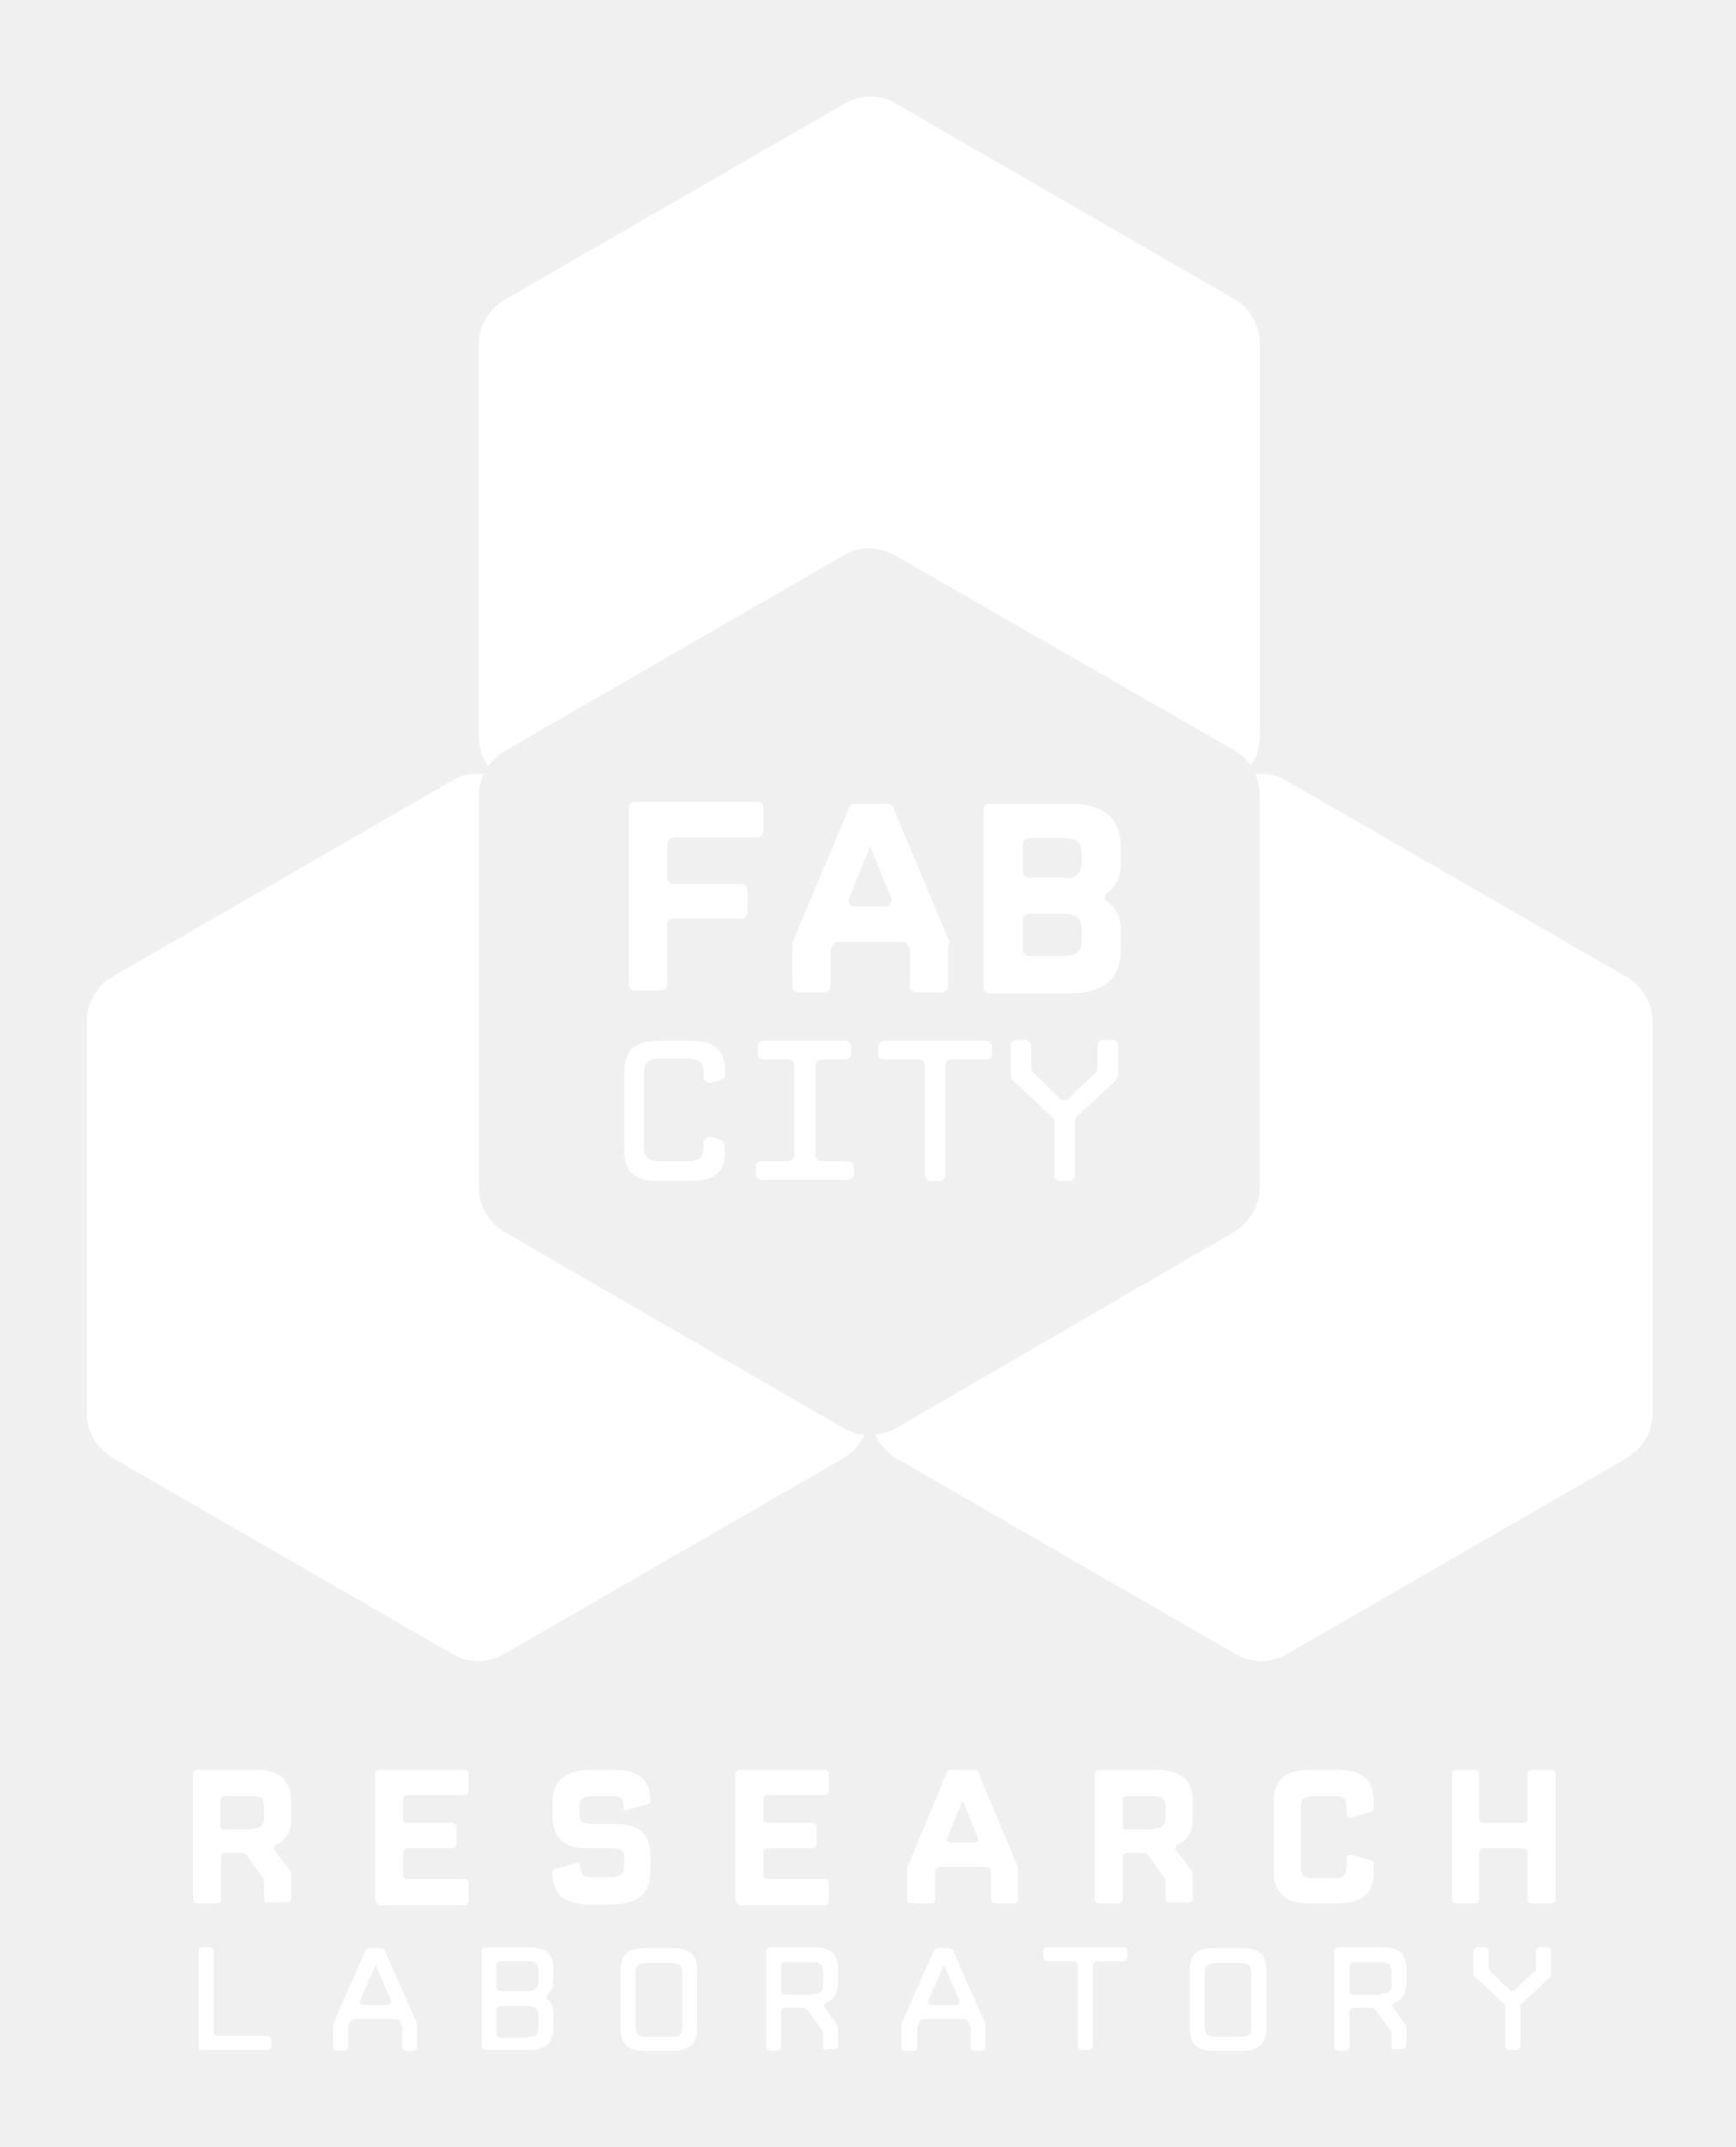
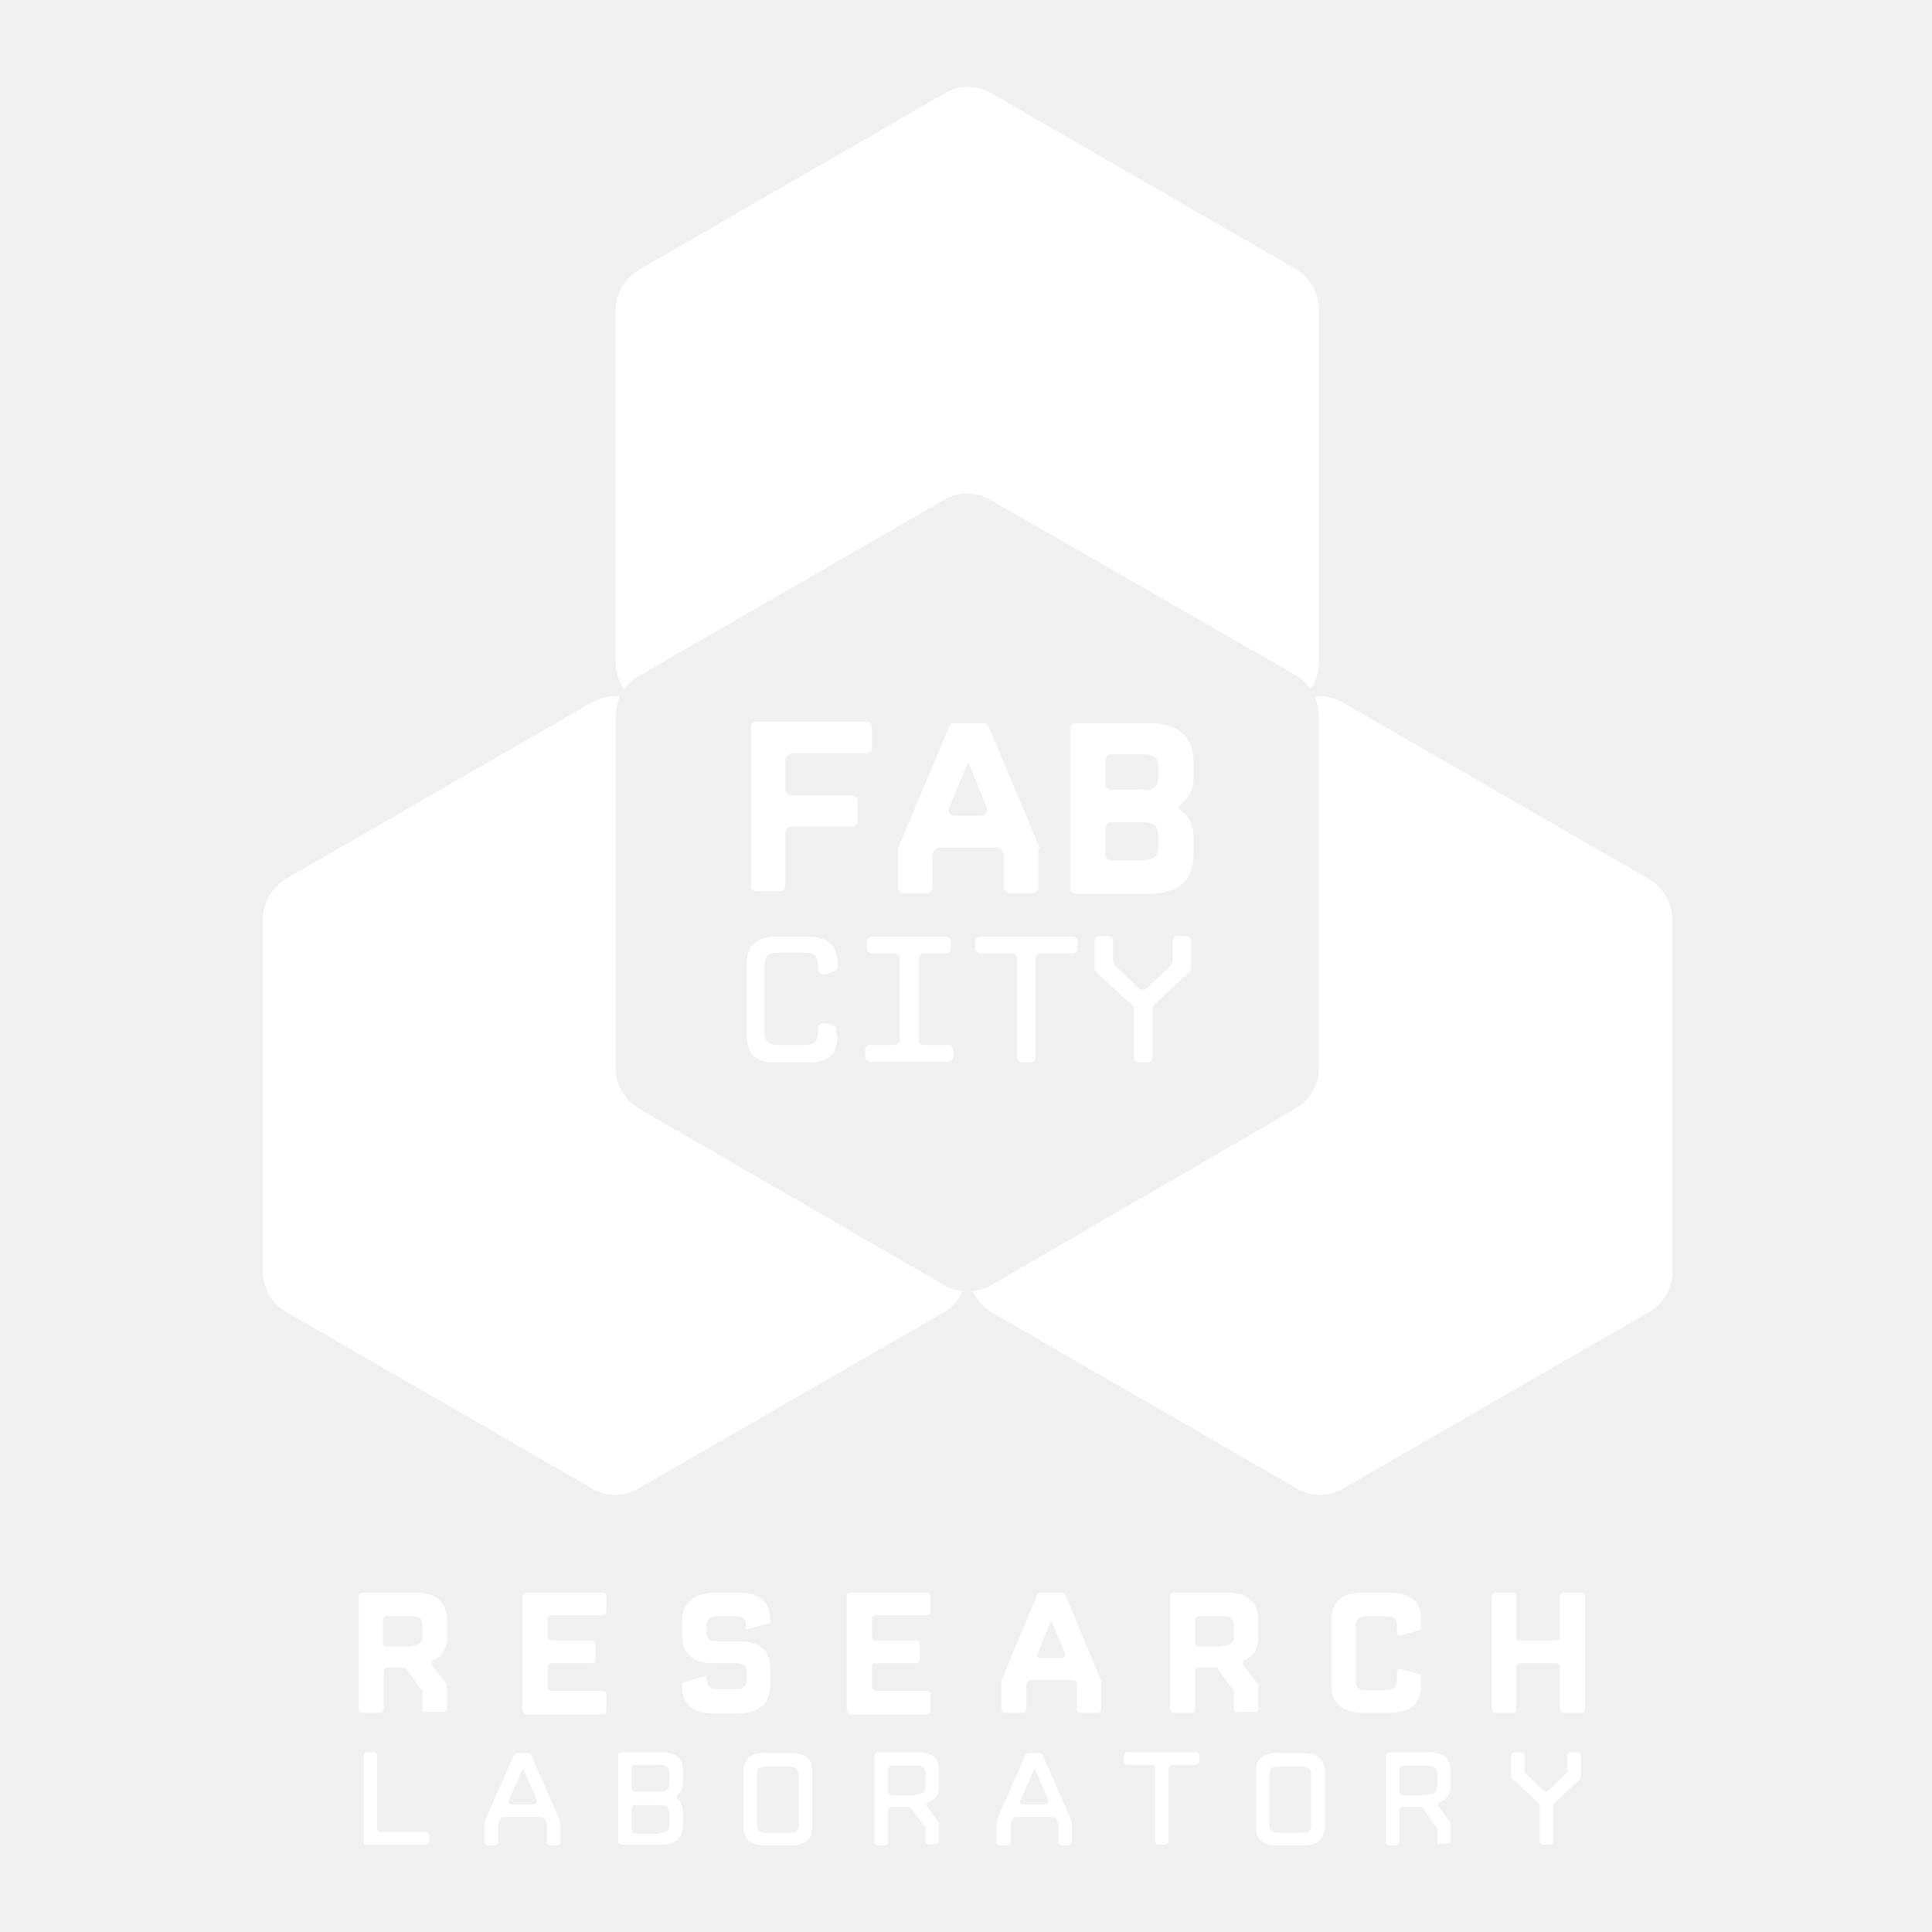
- <svg xmlns="http://www.w3.org/2000/svg" version="1.1" id="Layer_4" x="0px" y="0px" viewBox="0 0 186 230" enable-background="new 0 0 186 230" xml:space="preserve">
+ <svg xmlns="http://www.w3.org/2000/svg" version="1.1" id="Layer_2" x="0px" y="0px" width="220px" height="220px" viewBox="0 0 220 220" enable-background="new 0 0 220 220" xml:space="preserve">
+   <g>
+     <path fill="#FFFFFF" d="M41.417,209.765v-9.852c0-0.191,0.191-0.383,0.383-0.383h0.765c0.191,0,0.383,0.191,0.383,0.383v8.322   c0,0.191,0.191,0.383,0.383,0.383h5.165c0.191,0,0.383,0.191,0.383,0.383v0.67c0,0.191-0.191,0.383-0.383,0.383h-6.791   C41.513,210.148,41.417,209.957,41.417,209.765z" />
+     <path fill="#FFFFFF" d="M63.8,207.565v2.2c0,0.191-0.191,0.383-0.383,0.383h-0.765c-0.191,0-0.383-0.191-0.383-0.383v-1.913   c0-0.096,0-0.096,0-0.191l-0.287-0.574c-0.096-0.096-0.191-0.191-0.383-0.191h-4.209c-0.191,0-0.287,0.096-0.383,0.191   l-0.287,0.574c0,0.096,0,0.096,0,0.191v1.913c0,0.191-0.191,0.383-0.383,0.383h-0.765c-0.191,0-0.383-0.191-0.383-0.383v-2.2   c0-0.096,0-0.096,0-0.191l3.348-7.557c0.096-0.096,0.191-0.191,0.383-0.191h1.148c0.191,0,0.287,0.096,0.383,0.191l3.348,7.557   C63.704,207.47,63.8,207.47,63.8,207.565z M58.252,205.461h2.487c0.287,0,0.478-0.287,0.383-0.478l-1.53-3.539h-0.096l-1.53,3.539   C57.774,205.174,57.965,205.461,58.252,205.461z" />
+     <path fill="#FFFFFF" d="M70.4,199.913c0-0.191,0.191-0.383,0.383-0.383h4.496c1.722,0,2.487,0.67,2.487,2.2v1.148   c0,0.67-0.191,1.148-0.574,1.435c-0.191,0.191-0.191,0.478,0,0.574c0.383,0.287,0.574,0.861,0.574,1.53v1.339   c0,1.626-0.861,2.296-2.487,2.296h-4.496c-0.191,0-0.383-0.191-0.383-0.383V199.913z M75.087,204.026   c0.957,0,1.148-0.383,1.148-1.148v-0.861c0-0.765-0.287-1.052-1.148-1.052h-2.774c-0.191,0-0.383,0.191-0.383,0.383v2.296   c0,0.191,0.191,0.383,0.383,0.383L75.087,204.026L75.087,204.026z M75.087,208.713c0.957,0,1.148-0.287,1.148-1.052v-1.052   c0-0.765-0.287-1.052-1.148-1.052h-2.774c-0.191,0-0.383,0.191-0.383,0.383v2.487c0,0.191,0.191,0.383,0.383,0.383h2.774V208.713z" />
+     <path fill="#FFFFFF" d="M87.139,210.148c-1.722,0-2.487-0.67-2.487-2.296v-6.026c0-1.626,0.861-2.2,2.487-2.2h2.87   c1.722,0,2.487,0.67,2.487,2.2v6.026c0,1.626-0.861,2.296-2.487,2.296H87.139z M89.817,208.713c0.957,0,1.148-0.287,1.148-1.052   v-5.452c0-0.765-0.287-1.052-1.148-1.052H87.33c-0.957,0-1.148,0.287-1.148,1.052v5.452c0,0.765,0.287,1.052,1.148,1.052H89.817z" />
+     <path fill="#FFFFFF" d="M105.409,209.765v-1.53c0-0.096,0-0.191-0.096-0.191l-1.53-2.104c-0.096-0.096-0.191-0.191-0.287-0.191   h-2.009c-0.191,0-0.383,0.191-0.383,0.383v3.635c0,0.191-0.191,0.383-0.383,0.383h-0.765c-0.191,0-0.383-0.191-0.383-0.383v-9.852   c0-0.191,0.191-0.383,0.383-0.383h4.496c1.722,0,2.487,0.67,2.487,2.2v1.53c0,0.957-0.383,1.626-1.148,1.913   c-0.191,0.096-0.383,0.383-0.191,0.574l1.243,1.722c0,0.096,0.096,0.096,0.096,0.191v1.913c0,0.191-0.191,0.383-0.383,0.383h-0.765   C105.6,210.148,105.409,209.957,105.409,209.765z M104.261,204.313c0.957,0,1.148-0.287,1.148-1.052v-1.148   c0-0.765-0.287-1.052-1.148-1.052h-2.774c-0.191,0-0.383,0.191-0.383,0.383v2.583c0,0.191,0.191,0.383,0.383,0.383h2.774V204.313z" />
+     <path fill="#FFFFFF" d="M122.052,207.565v2.2c0,0.191-0.191,0.383-0.383,0.383h-0.765c-0.191,0-0.383-0.191-0.383-0.383v-1.913   c0-0.096,0-0.096,0-0.191l-0.287-0.574c-0.096-0.096-0.191-0.191-0.383-0.191h-4.113c-0.191,0-0.287,0.096-0.383,0.191   l-0.287,0.574c0,0.096,0,0.096,0,0.191v1.913c0,0.191-0.191,0.383-0.383,0.383h-0.861c-0.191,0-0.383-0.191-0.383-0.383v-2.2   c0-0.096,0-0.096,0-0.191l3.348-7.557c0.096-0.096,0.191-0.191,0.383-0.191h1.148c0.191,0,0.287,0.096,0.383,0.191l3.348,7.557   C122.052,207.47,122.052,207.47,122.052,207.565z M116.504,205.461h2.487c0.287,0,0.478-0.287,0.383-0.478l-1.53-3.539h-0.096   l-1.53,3.539C116.026,205.174,116.217,205.461,116.504,205.461z" />
+     <path fill="#FFFFFF" d="M133.052,201.348v8.322c0,0.191-0.191,0.383-0.383,0.383h-0.765c-0.191,0-0.383-0.191-0.383-0.383v-8.322   c0-0.191-0.191-0.383-0.383-0.383h-2.774c-0.191,0-0.383-0.191-0.383-0.383v-0.67c0-0.191,0.191-0.383,0.383-0.383h7.843   c0.191,0,0.383,0.191,0.383,0.383v0.67c0,0.191-0.191,0.383-0.383,0.383h-2.774C133.243,201.061,133.052,201.157,133.052,201.348z" />
+     <path fill="#FFFFFF" d="M145.487,210.148c-1.722,0-2.487-0.67-2.487-2.296v-6.026c0-1.626,0.861-2.2,2.487-2.2h2.87   c1.722,0,2.487,0.67,2.487,2.2v6.026c0,1.626-0.861,2.296-2.487,2.296H145.487z M148.165,208.713c0.957,0,1.148-0.287,1.148-1.052   v-5.452c0-0.765-0.287-1.052-1.148-1.052h-2.487c-0.957,0-1.148,0.287-1.148,1.052v5.452c0,0.765,0.287,1.052,1.148,1.052H148.165z   " />
+     <path fill="#FFFFFF" d="M163.661,209.765v-1.53c0-0.096,0-0.191-0.096-0.191l-1.53-2.104c-0.096-0.096-0.191-0.191-0.287-0.191   h-2.009c-0.191,0-0.383,0.191-0.383,0.383v3.635c0,0.191-0.191,0.383-0.383,0.383h-0.765c-0.191,0-0.383-0.191-0.383-0.383v-9.852   c0-0.191,0.191-0.383,0.383-0.383h4.496c1.722,0,2.487,0.67,2.487,2.2v1.53c0,0.957-0.383,1.626-1.148,1.913   c-0.191,0.096-0.383,0.383-0.191,0.574l1.243,1.722c0,0.096,0.096,0.096,0.096,0.191v1.913c0,0.191-0.191,0.383-0.383,0.383h-0.765   C163.852,210.148,163.661,209.957,163.661,209.765z M162.513,204.313c0.957,0,1.148-0.287,1.148-1.052v-1.148   c0-0.765-0.287-1.052-1.148-1.052h-2.774c-0.191,0-0.383,0.191-0.383,0.383v2.583c0,0.191,0.191,0.383,0.383,0.383h2.774V204.313z" />
+     <path fill="#FFFFFF" d="M176.861,205.652v4.017c0,0.191-0.191,0.383-0.383,0.383h-0.765c-0.191,0-0.383-0.191-0.383-0.383v-4.017   c0-0.096,0-0.191-0.096-0.287l-3.061-2.87c-0.096-0.096-0.096-0.191-0.096-0.287v-2.296c0-0.191,0.191-0.383,0.383-0.383h0.765   c0.191,0,0.383,0.191,0.383,0.383v1.722c0,0.096,0,0.191,0.096,0.287l2.104,2.009c0.191,0.096,0.383,0.096,0.478,0l2.104-2.009   c0.096-0.096,0.096-0.191,0.096-0.287v-1.722c0-0.191,0.191-0.383,0.383-0.383h0.765c0.191,0,0.383,0.191,0.383,0.383v2.391   c0,0.096,0,0.191-0.096,0.287l-3.061,2.87C176.861,205.461,176.861,205.557,176.861,205.652z" />
+   </g>
+   <g>
+     <path fill="#FFFFFF" d="M48.113,194.652v-2.009c0-0.096,0-0.191-0.096-0.191l-1.722-2.391c-0.096-0.096-0.191-0.191-0.287-0.191   h-1.913c-0.191,0-0.383,0.191-0.383,0.383v4.4c0,0.191-0.191,0.383-0.383,0.383h-2.104c-0.191,0-0.383-0.191-0.383-0.383v-12.913   c0-0.191,0.191-0.383,0.383-0.383h6.026c2.296,0,3.635,0.957,3.635,3.157v2.009c0,1.148-0.574,2.104-1.53,2.487   c-0.191,0.096-0.287,0.383-0.191,0.574l1.626,2.104c0.096,0.096,0.096,0.191,0.096,0.191v2.678c0,0.191-0.191,0.383-0.383,0.383   h-2.009C48.209,195.035,48.113,194.843,48.113,194.652z M46.87,187.383c0.861,0,1.243-0.383,1.243-1.052v-1.243   c0-0.765-0.287-1.052-1.243-1.052H44c-0.191,0-0.383,0.191-0.383,0.383v2.678c0,0.191,0.191,0.383,0.383,0.383h2.87V187.383z" />
+     <path fill="#FFFFFF" d="M59.496,194.652v-12.913c0-0.191,0.191-0.383,0.383-0.383h8.8c0.191,0,0.383,0.191,0.383,0.383v1.817   c0,0.191-0.191,0.383-0.383,0.383h-5.93c-0.191,0-0.383,0.191-0.383,0.383v2.104c0,0.191,0.191,0.383,0.383,0.383h4.687   c0.191,0,0.383,0.191,0.383,0.383v1.817c0,0.191-0.191,0.383-0.383,0.383h-4.687c-0.191,0-0.383,0.191-0.383,0.383v2.391   c0,0.191,0.191,0.383,0.383,0.383h5.93c0.191,0,0.383,0.191,0.383,0.383v1.913c0,0.191-0.191,0.383-0.383,0.383h-8.8   C59.591,195.035,59.496,194.843,59.496,194.652z" />
+     <path fill="#FFFFFF" d="M80.539,191.304c0,0.765,0.287,1.052,1.243,1.052h2.009c0.861,0,1.243-0.383,1.243-1.052v-0.861   c0-0.765-0.287-1.052-1.243-1.052h-2.583c-2.296,0-3.539-1.052-3.539-3.252v-1.53c0-2.2,1.53-3.252,3.826-3.252h2.583   c2.296,0,3.635,0.957,3.635,3.157v0.287l-2.774,0.765v-0.478c0-0.765-0.287-1.052-1.243-1.052h-2.009   c-0.861,0-1.243,0.383-1.243,1.052v0.765c0,0.765,0.287,1.052,1.243,1.052h2.487c2.296,0,3.539,0.957,3.539,3.252v1.722   c0,2.2-1.435,3.252-3.826,3.252h-2.583c-2.296,0-3.635-0.957-3.635-3.157v-0.383l2.774-0.765v0.478H80.539z" />
+     <path fill="#FFFFFF" d="M96.417,194.652v-12.913c0-0.191,0.191-0.383,0.383-0.383h8.8c0.191,0,0.383,0.191,0.383,0.383v1.817   c0,0.191-0.191,0.383-0.383,0.383h-5.93c-0.191,0-0.383,0.191-0.383,0.383v2.104c0,0.191,0.191,0.383,0.383,0.383h4.687   c0.191,0,0.383,0.191,0.383,0.383v1.817c0,0.191-0.191,0.383-0.383,0.383H99.67c-0.191,0-0.383,0.191-0.383,0.383v2.391   c0,0.191,0.191,0.383,0.383,0.383h5.93c0.191,0,0.383,0.191,0.383,0.383v1.913c0,0.191-0.191,0.383-0.383,0.383h-8.8   C96.609,195.035,96.417,194.843,96.417,194.652z" />
+     <path fill="#FFFFFF" d="M125.4,191.591v3.061c0,0.191-0.191,0.383-0.383,0.383h-2.009c-0.191,0-0.383-0.191-0.383-0.383v-2.678   c0-0.096,0-0.096,0-0.191l-0.096-0.287c-0.096-0.096-0.191-0.191-0.383-0.191h-4.783c-0.191,0-0.287,0.096-0.383,0.191   l-0.096,0.287c0,0,0,0.096,0,0.191v2.678c0,0.191-0.191,0.383-0.383,0.383H114.4c-0.191,0-0.383-0.191-0.383-0.383v-3.061   c0-0.096,0-0.096,0-0.191l4.113-9.852c0.096-0.096,0.191-0.191,0.383-0.191h2.391c0.191,0,0.287,0.096,0.383,0.191l4.113,9.852   C125.4,191.496,125.4,191.496,125.4,191.591z M118.513,188.817h2.391c0.287,0,0.478-0.287,0.383-0.478l-1.53-3.73h-0.096   l-1.53,3.73C118.035,188.53,118.226,188.817,118.513,188.817z" />
+     <path fill="#FFFFFF" d="M140.513,194.652v-2.009c0-0.096,0-0.191-0.096-0.191l-1.722-2.391c-0.096-0.096-0.191-0.191-0.287-0.191   h-1.913c-0.191,0-0.383,0.191-0.383,0.383v4.4c0,0.191-0.191,0.383-0.383,0.383h-2.104c-0.191,0-0.383-0.191-0.383-0.383v-12.913   c0-0.191,0.191-0.383,0.383-0.383h6.026c2.296,0,3.635,0.957,3.635,3.157v2.009c0,1.148-0.574,2.104-1.53,2.487   c-0.191,0.096-0.287,0.383-0.191,0.574l1.626,2.104c0.096,0.096,0.096,0.191,0.096,0.191v2.678c0,0.191-0.191,0.383-0.383,0.383   h-2.009C140.704,195.035,140.513,194.843,140.513,194.652z M139.27,187.383c0.861,0,1.243-0.383,1.243-1.052v-1.243   c0-0.765-0.287-1.052-1.243-1.052h-2.774c-0.191,0-0.383,0.191-0.383,0.383v2.678c0,0.191,0.191,0.383,0.383,0.383h2.774V187.383z" />
+     <path fill="#FFFFFF" d="M161.843,191.878c0,2.2-1.339,3.157-3.635,3.157h-2.965c-2.296,0-3.635-0.957-3.635-3.157v-7.365   c0-2.2,1.339-3.157,3.635-3.157h2.965c2.296,0,3.635,0.957,3.635,3.157v0.765c0,0.191-0.096,0.287-0.287,0.383l-2.009,0.574   c-0.191,0.096-0.478-0.096-0.478-0.383v-0.765c0-0.765-0.287-1.052-1.243-1.052h-2.2c-0.861,0-1.243,0.383-1.243,1.052v6.313   c0,0.765,0.287,1.052,1.243,1.052h2.2c0.861,0,1.243-0.383,1.243-1.052v-0.957c0-0.287,0.191-0.383,0.478-0.383l2.009,0.574   c0.191,0,0.287,0.191,0.287,0.383V191.878z" />
+     <path fill="#FFFFFF" d="M177.626,194.652v-4.878c0-0.191-0.191-0.383-0.383-0.383h-4.209c-0.191,0-0.383,0.191-0.383,0.383v4.878   c0,0.191-0.191,0.383-0.383,0.383h-2.009c-0.191,0-0.383-0.191-0.383-0.383v-12.913c0-0.191,0.191-0.383,0.383-0.383h2.009   c0.191,0,0.383,0.191,0.383,0.383v4.687c0,0.191,0.191,0.383,0.383,0.383h4.209c0.191,0,0.383-0.191,0.383-0.383v-4.687   c0-0.191,0.191-0.383,0.383-0.383h2.104c0.191,0,0.383,0.191,0.383,0.383v12.913c0,0.191-0.191,0.383-0.383,0.383h-2.104   C177.817,195.035,177.626,194.843,177.626,194.652z" />
+   </g>
  <g>
    <g>
-       <path fill="#FFFFFF" d="M21.3,219.3V209c0-0.2,0.2-0.4,0.4-0.4h0.8c0.2,0,0.4,0.2,0.4,0.4v8.7c0,0.2,0.2,0.4,0.4,0.4h5.4    c0.2,0,0.4,0.2,0.4,0.4v0.7c0,0.2-0.2,0.4-0.4,0.4h-7.1C21.4,219.7,21.3,219.5,21.3,219.3z" />
-       <path fill="#FFFFFF" d="M44.7,217v2.3c0,0.2-0.2,0.4-0.4,0.4h-0.8c-0.2,0-0.4-0.2-0.4-0.4v-2c0-0.1,0-0.1,0-0.2l-0.3-0.6    c-0.1-0.1-0.2-0.2-0.4-0.2H38c-0.2,0-0.3,0.1-0.4,0.2l-0.3,0.6c0,0.1,0,0.1,0,0.2v2c0,0.2-0.2,0.4-0.4,0.4h-0.8    c-0.2,0-0.4-0.2-0.4-0.4V217c0-0.1,0-0.1,0-0.2l3.5-7.9c0.1-0.1,0.2-0.2,0.4-0.2h1.2c0.2,0,0.3,0.1,0.4,0.2l3.5,7.9    C44.6,216.9,44.7,216.9,44.7,217z M38.9,214.8h2.6c0.3,0,0.5-0.3,0.4-0.5l-1.6-3.7h-0.1l-1.6,3.7    C38.4,214.5,38.6,214.8,38.9,214.8z" />
-       <path fill="#FFFFFF" d="M51.6,209c0-0.2,0.2-0.4,0.4-0.4h4.7c1.8,0,2.6,0.7,2.6,2.3v1.2c0,0.7-0.2,1.2-0.6,1.5    c-0.2,0.2-0.2,0.5,0,0.6c0.4,0.3,0.6,0.9,0.6,1.6v1.4c0,1.7-0.9,2.4-2.6,2.4H52c-0.2,0-0.4-0.2-0.4-0.4V209z M56.5,213.3    c1,0,1.2-0.4,1.2-1.2v-0.9c0-0.8-0.3-1.1-1.2-1.1h-2.9c-0.2,0-0.4,0.2-0.4,0.4v2.4c0,0.2,0.2,0.4,0.4,0.4H56.5z M56.5,218.2    c1,0,1.2-0.3,1.2-1.1v-1.1c0-0.8-0.3-1.1-1.2-1.1h-2.9c-0.2,0-0.4,0.2-0.4,0.4v2.6c0,0.2,0.2,0.4,0.4,0.4H56.5z" />
-       <path fill="#FFFFFF" d="M69.1,219.7c-1.8,0-2.6-0.7-2.6-2.4V211c0-1.7,0.9-2.3,2.6-2.3h3c1.8,0,2.6,0.7,2.6,2.3v6.3    c0,1.7-0.9,2.4-2.6,2.4H69.1z M71.9,218.2c1,0,1.2-0.3,1.2-1.1v-5.7c0-0.8-0.3-1.1-1.2-1.1h-2.6c-1,0-1.2,0.3-1.2,1.1v5.7    c0,0.8,0.3,1.1,1.2,1.1H71.9z" />
-       <path fill="#FFFFFF" d="M88.2,219.3v-1.6c0-0.1,0-0.2-0.1-0.2l-1.6-2.2c-0.1-0.1-0.2-0.2-0.3-0.2h-2.1c-0.2,0-0.4,0.2-0.4,0.4v3.8    c0,0.2-0.2,0.4-0.4,0.4h-0.8c-0.2,0-0.4-0.2-0.4-0.4V209c0-0.2,0.2-0.4,0.4-0.4h4.7c1.8,0,2.6,0.7,2.6,2.3v1.6c0,1-0.4,1.7-1.2,2    c-0.2,0.1-0.4,0.4-0.2,0.6l1.3,1.8c0,0.1,0.1,0.1,0.1,0.2v2c0,0.2-0.2,0.4-0.4,0.4h-0.8C88.4,219.7,88.2,219.5,88.2,219.3z     M87,213.6c1,0,1.2-0.3,1.2-1.1v-1.2c0-0.8-0.3-1.1-1.2-1.1h-2.9c-0.2,0-0.4,0.2-0.4,0.4v2.7c0,0.2,0.2,0.4,0.4,0.4H87z" />
-       <path fill="#FFFFFF" d="M105.6,217v2.3c0,0.2-0.2,0.4-0.4,0.4h-0.8c-0.2,0-0.4-0.2-0.4-0.4v-2c0-0.1,0-0.1,0-0.2l-0.3-0.6    c-0.1-0.1-0.2-0.2-0.4-0.2h-4.3c-0.2,0-0.3,0.1-0.4,0.2l-0.3,0.6c0,0.1,0,0.1,0,0.2v2c0,0.2-0.2,0.4-0.4,0.4H97    c-0.2,0-0.4-0.2-0.4-0.4V217c0-0.1,0-0.1,0-0.2l3.5-7.9c0.1-0.1,0.2-0.2,0.4-0.2h1.2c0.2,0,0.3,0.1,0.4,0.2l3.5,7.9    C105.6,216.9,105.6,216.9,105.6,217z M99.8,214.8h2.6c0.3,0,0.5-0.3,0.4-0.5l-1.6-3.7h-0.1l-1.6,3.7    C99.3,214.5,99.5,214.8,99.8,214.8z" />
-       <path fill="#FFFFFF" d="M117.1,210.5v8.7c0,0.2-0.2,0.4-0.4,0.4h-0.8c-0.2,0-0.4-0.2-0.4-0.4v-8.7c0-0.2-0.2-0.4-0.4-0.4h-2.9    c-0.2,0-0.4-0.2-0.4-0.4V209c0-0.2,0.2-0.4,0.4-0.4h8.2c0.2,0,0.4,0.2,0.4,0.4v0.7c0,0.2-0.2,0.4-0.4,0.4h-2.9    C117.3,210.2,117.1,210.3,117.1,210.5z" />
-       <path fill="#FFFFFF" d="M130.1,219.7c-1.8,0-2.6-0.7-2.6-2.4V211c0-1.7,0.9-2.3,2.6-2.3h3c1.8,0,2.6,0.7,2.6,2.3v6.3    c0,1.7-0.9,2.4-2.6,2.4H130.1z M132.9,218.2c1,0,1.2-0.3,1.2-1.1v-5.7c0-0.8-0.3-1.1-1.2-1.1h-2.6c-1,0-1.2,0.3-1.2,1.1v5.7    c0,0.8,0.3,1.1,1.2,1.1H132.9z" />
-       <path fill="#FFFFFF" d="M149.1,219.3v-1.6c0-0.1,0-0.2-0.1-0.2l-1.6-2.2c-0.1-0.1-0.2-0.2-0.3-0.2H145c-0.2,0-0.4,0.2-0.4,0.4v3.8    c0,0.2-0.2,0.4-0.4,0.4h-0.8c-0.2,0-0.4-0.2-0.4-0.4V209c0-0.2,0.2-0.4,0.4-0.4h4.7c1.8,0,2.6,0.7,2.6,2.3v1.6c0,1-0.4,1.7-1.2,2    c-0.2,0.1-0.4,0.4-0.2,0.6l1.3,1.8c0,0.1,0.1,0.1,0.1,0.2v2c0,0.2-0.2,0.4-0.4,0.4h-0.8C149.3,219.7,149.1,219.5,149.1,219.3z     M147.9,213.6c1,0,1.2-0.3,1.2-1.1v-1.2c0-0.8-0.3-1.1-1.2-1.1H145c-0.2,0-0.4,0.2-0.4,0.4v2.7c0,0.2,0.2,0.4,0.4,0.4H147.9z" />
-       <path fill="#FFFFFF" d="M162.9,215v4.2c0,0.2-0.2,0.4-0.4,0.4h-0.8c-0.2,0-0.4-0.2-0.4-0.4V215c0-0.1,0-0.2-0.1-0.3l-3.2-3    c-0.1-0.1-0.1-0.2-0.1-0.3V209c0-0.2,0.2-0.4,0.4-0.4h0.8c0.2,0,0.4,0.2,0.4,0.4v1.8c0,0.1,0,0.2,0.1,0.3l2.2,2.1    c0.2,0.1,0.4,0.1,0.5,0l2.2-2.1c0.1-0.1,0.1-0.2,0.1-0.3V209c0-0.2,0.2-0.4,0.4-0.4h0.8c0.2,0,0.4,0.2,0.4,0.4v2.5    c0,0.1,0,0.2-0.1,0.3l-3.2,3C162.9,214.8,162.9,214.9,162.9,215z" />
+       <path fill="#FFFFFF" d="M147.591,76.904c0.67,0.383,1.243,0.957,1.626,1.53c0.67-0.861,0.957-1.913,0.957-3.061V35.2    c0-1.913-1.052-3.635-2.678-4.591L112.87,10.617c-1.626-0.957-3.635-0.957-5.261,0L72.791,30.704    c-1.626,0.957-2.678,2.678-2.678,4.591V75.47c0,1.148,0.383,2.2,0.957,3.061c0.478-0.574,0.957-1.148,1.626-1.53l34.817-20.087    c1.626-0.957,3.635-0.957,5.261,0L147.591,76.904z M72.791,126.261c-1.626-0.957-2.678-2.678-2.678-4.591V81.496    c0-0.765,0.191-1.53,0.478-2.2c-1.052-0.096-2.2,0.096-3.157,0.67l-34.817,20.087c-1.626,0.957-2.678,2.678-2.678,4.591v40.174    c0,1.913,1.052,3.635,2.678,4.591l34.817,20.087c1.626,0.957,3.635,0.957,5.261,0l34.817-20.087    c0.957-0.574,1.722-1.435,2.104-2.391c-0.765-0.096-1.435-0.287-2.104-0.67L72.791,126.261z M187.67,100.052l-34.817-20.087    c-0.957-0.574-2.104-0.765-3.157-0.67c0.287,0.67,0.478,1.435,0.478,2.2v40.174c0,1.913-1.052,3.635-2.678,4.591l-34.626,20.087    c-0.67,0.383-1.435,0.574-2.104,0.67c0.478,0.957,1.148,1.817,2.104,2.391l34.817,20.087c1.626,0.957,3.635,0.957,5.261,0    l34.817-20.087c1.626-0.957,2.678-2.678,2.678-4.591v-40.174C190.348,102.73,189.391,101.009,187.67,100.052z" />
    </g>
+   </g>
+   <g>
    <g>
-       <path fill="#FFFFFF" d="M28.3,203.5v-2.1c0-0.1,0-0.2-0.1-0.2l-1.8-2.5c-0.1-0.1-0.2-0.2-0.3-0.2h-2c-0.2,0-0.4,0.2-0.4,0.4v4.6    c0,0.2-0.2,0.4-0.4,0.4h-2.2c-0.2,0-0.4-0.2-0.4-0.4V190c0-0.2,0.2-0.4,0.4-0.4h6.3c2.4,0,3.8,1,3.8,3.3v2.1    c0,1.2-0.6,2.2-1.6,2.6c-0.2,0.1-0.3,0.4-0.2,0.6l1.7,2.2c0.1,0.1,0.1,0.2,0.1,0.2v2.8c0,0.2-0.2,0.4-0.4,0.4h-2.1    C28.4,203.9,28.3,203.7,28.3,203.5z M27,195.9c0.9,0,1.3-0.4,1.3-1.1v-1.3c0-0.8-0.3-1.1-1.3-1.1H24c-0.2,0-0.4,0.2-0.4,0.4v2.8    c0,0.2,0.2,0.4,0.4,0.4H27z" />
-       <path fill="#FFFFFF" d="M40.2,203.5V190c0-0.2,0.2-0.4,0.4-0.4h9.2c0.2,0,0.4,0.2,0.4,0.4v1.9c0,0.2-0.2,0.4-0.4,0.4h-6.2    c-0.2,0-0.4,0.2-0.4,0.4v2.2c0,0.2,0.2,0.4,0.4,0.4h4.9c0.2,0,0.4,0.2,0.4,0.4v1.9c0,0.2-0.2,0.4-0.4,0.4h-4.9    c-0.2,0-0.4,0.2-0.4,0.4v2.5c0,0.2,0.2,0.4,0.4,0.4h6.2c0.2,0,0.4,0.2,0.4,0.4v2c0,0.2-0.2,0.4-0.4,0.4h-9.2    C40.3,203.9,40.2,203.7,40.2,203.5z" />
-       <path fill="#FFFFFF" d="M62.2,200c0,0.8,0.3,1.1,1.3,1.1h2.1c0.9,0,1.3-0.4,1.3-1.1v-0.9c0-0.8-0.3-1.1-1.3-1.1h-2.7    c-2.4,0-3.7-1.1-3.7-3.4V193c0-2.3,1.6-3.4,4-3.4h2.7c2.4,0,3.8,1,3.8,3.3v0.3l-2.9,0.8v-0.5c0-0.8-0.3-1.1-1.3-1.1h-2.1    c-0.9,0-1.3,0.4-1.3,1.1v0.8c0,0.8,0.3,1.1,1.3,1.1h2.6c2.4,0,3.7,1,3.7,3.4v1.8c0,2.3-1.5,3.4-4,3.4H63c-2.4,0-3.8-1-3.8-3.3    v-0.4l2.9-0.8V200z" />
-       <path fill="#FFFFFF" d="M78.8,203.5V190c0-0.2,0.2-0.4,0.4-0.4h9.2c0.2,0,0.4,0.2,0.4,0.4v1.9c0,0.2-0.2,0.4-0.4,0.4h-6.2    c-0.2,0-0.4,0.2-0.4,0.4v2.2c0,0.2,0.2,0.4,0.4,0.4h4.9c0.2,0,0.4,0.2,0.4,0.4v1.9c0,0.2-0.2,0.4-0.4,0.4h-4.9    c-0.2,0-0.4,0.2-0.4,0.4v2.5c0,0.2,0.2,0.4,0.4,0.4h6.2c0.2,0,0.4,0.2,0.4,0.4v2c0,0.2-0.2,0.4-0.4,0.4h-9.2    C79,203.9,78.8,203.7,78.8,203.5z" />
-       <path fill="#FFFFFF" d="M109.1,200.3v3.2c0,0.2-0.2,0.4-0.4,0.4h-2.1c-0.2,0-0.4-0.2-0.4-0.4v-2.8c0-0.1,0-0.1,0-0.2l-0.1-0.3    c-0.1-0.1-0.2-0.2-0.4-0.2h-5c-0.2,0-0.3,0.1-0.4,0.2l-0.1,0.3c0,0,0,0.1,0,0.2v2.8c0,0.2-0.2,0.4-0.4,0.4h-2.2    c-0.2,0-0.4-0.2-0.4-0.4v-3.2c0-0.1,0-0.1,0-0.2l4.3-10.3c0.1-0.1,0.2-0.2,0.4-0.2h2.5c0.2,0,0.3,0.1,0.4,0.2l4.3,10.3    C109.1,200.2,109.1,200.2,109.1,200.3z M101.9,197.4h2.5c0.3,0,0.5-0.3,0.4-0.5l-1.6-3.9h-0.1l-1.6,3.9    C101.4,197.1,101.6,197.4,101.9,197.4z" />
-       <path fill="#FFFFFF" d="M124.9,203.5v-2.1c0-0.1,0-0.2-0.1-0.2l-1.8-2.5c-0.1-0.1-0.2-0.2-0.3-0.2h-2c-0.2,0-0.4,0.2-0.4,0.4v4.6    c0,0.2-0.2,0.4-0.4,0.4h-2.2c-0.2,0-0.4-0.2-0.4-0.4V190c0-0.2,0.2-0.4,0.4-0.4h6.3c2.4,0,3.8,1,3.8,3.3v2.1    c0,1.2-0.6,2.2-1.6,2.6c-0.2,0.1-0.3,0.4-0.2,0.6l1.7,2.2c0.1,0.1,0.1,0.2,0.1,0.2v2.8c0,0.2-0.2,0.4-0.4,0.4h-2.1    C125.1,203.9,124.9,203.7,124.9,203.5z M123.6,195.9c0.9,0,1.3-0.4,1.3-1.1v-1.3c0-0.8-0.3-1.1-1.3-1.1h-2.9    c-0.2,0-0.4,0.2-0.4,0.4v2.8c0,0.2,0.2,0.4,0.4,0.4H123.6z" />
-       <path fill="#FFFFFF" d="M147.2,200.6c0,2.3-1.4,3.3-3.8,3.3h-3.1c-2.4,0-3.8-1-3.8-3.3v-7.7c0-2.3,1.4-3.3,3.8-3.3h3.1    c2.4,0,3.8,1,3.8,3.3v0.8c0,0.2-0.1,0.3-0.3,0.4l-2.1,0.6c-0.2,0.1-0.5-0.1-0.5-0.4v-0.8c0-0.8-0.3-1.1-1.3-1.1h-2.3    c-0.9,0-1.3,0.4-1.3,1.1v6.6c0,0.8,0.3,1.1,1.3,1.1h2.3c0.9,0,1.3-0.4,1.3-1.1v-1c0-0.3,0.2-0.4,0.5-0.4l2.1,0.6    c0.2,0,0.3,0.2,0.3,0.4V200.6z" />
-       <path fill="#FFFFFF" d="M163.7,203.5v-5.1c0-0.2-0.2-0.4-0.4-0.4h-4.4c-0.2,0-0.4,0.2-0.4,0.4v5.1c0,0.2-0.2,0.4-0.4,0.4H156    c-0.2,0-0.4-0.2-0.4-0.4V190c0-0.2,0.2-0.4,0.4-0.4h2.1c0.2,0,0.4,0.2,0.4,0.4v4.9c0,0.2,0.2,0.4,0.4,0.4h4.4    c0.2,0,0.4-0.2,0.4-0.4V190c0-0.2,0.2-0.4,0.4-0.4h2.2c0.2,0,0.4,0.2,0.4,0.4v13.5c0,0.2-0.2,0.4-0.4,0.4h-2.2    C163.9,203.9,163.7,203.7,163.7,203.5z" />
+       <path fill="#FFFFFF" d="M89.435,86.565v3.443c0,0.287,0.287,0.574,0.574,0.574h7.078c0.287,0,0.574,0.287,0.574,0.574v2.391    c0,0.287-0.287,0.574-0.574,0.574h-7.078c-0.287,0-0.574,0.287-0.574,0.574v6.217c0,0.287-0.287,0.574-0.574,0.574h-2.774    c-0.287,0-0.574-0.287-0.574-0.574V82.739c0-0.287,0.287-0.574,0.574-0.574h12.626c0.287,0,0.574,0.287,0.574,0.574v2.487    c0,0.287-0.287,0.574-0.574,0.574h-8.609C89.626,85.991,89.435,86.183,89.435,86.565z" />
+       <path fill="#FFFFFF" d="M118.226,96.8v4.304c0,0.287-0.287,0.574-0.574,0.574h-2.774c-0.287,0-0.574-0.287-0.574-0.574V97.47    c0-0.096,0-0.191,0-0.191l-0.191-0.383c-0.096-0.191-0.287-0.383-0.574-0.383h-6.6c-0.287,0-0.478,0.191-0.574,0.383l-0.191,0.383    c0,0.096,0,0.191,0,0.191v3.635c0,0.287-0.287,0.574-0.574,0.574h-2.774c-0.287,0-0.574-0.287-0.574-0.574V96.8    c0-0.096,0-0.191,0-0.191l5.835-13.87c0.096-0.191,0.287-0.383,0.574-0.383h3.348c0.287,0,0.478,0.191,0.574,0.383l5.835,13.87    C118.226,96.609,118.226,96.704,118.226,96.8z M108.565,92.878h3.252c0.383,0,0.67-0.478,0.574-0.861l-2.104-5.165h-0.096    l-2.104,5.165C107.896,92.4,108.183,92.878,108.565,92.878z" />
+       <path fill="#FFFFFF" d="M121.861,82.93c0-0.287,0.287-0.574,0.574-0.574h8.322c3.252,0,5.165,1.339,5.165,4.496v1.722    c0,1.052-0.383,2.2-1.339,2.87c-0.383,0.287-0.383,0.765,0,0.957c0.957,0.67,1.339,1.817,1.339,2.87v2.009    c0,3.157-1.913,4.496-5.165,4.496h-8.322c-0.287,0-0.574-0.287-0.574-0.574V82.93z M130.183,90.009    c1.243,0,1.722-0.574,1.722-1.626v-0.957c0-1.052-0.383-1.53-1.722-1.53h-3.73c-0.287,0-0.574,0.287-0.574,0.574v2.87    c0,0.287,0.287,0.574,0.574,0.574h3.73V90.009z M130.183,97.948c1.243,0,1.722-0.478,1.722-1.53v-1.243    c0-1.052-0.478-1.53-1.722-1.53h-3.73c-0.287,0-0.574,0.287-0.574,0.574v3.157c0,0.287,0.287,0.574,0.574,0.574H130.183z" />
    </g>
+   </g>
+   <g>
    <g>
-       <g>
-         <path fill="#FFFFFF" d="M132.3,80.4c0.7,0.4,1.3,1,1.7,1.6c0.7-0.9,1-2,1-3.2v-42c0-2-1.1-3.8-2.8-4.8L96,11.1     c-1.7-1-3.8-1-5.5,0l-36.4,21c-1.7,1-2.8,2.8-2.8,4.8v42c0,1.2,0.4,2.3,1,3.2c0.5-0.6,1-1.2,1.7-1.6l36.4-21c1.7-1,3.8-1,5.5,0     L132.3,80.4z M54.1,132c-1.7-1-2.8-2.8-2.8-4.8v-42c0-0.8,0.2-1.6,0.5-2.3c-1.1-0.1-2.3,0.1-3.3,0.7l-36.4,21     c-1.7,1-2.8,2.8-2.8,4.8v42c0,2,1.1,3.8,2.8,4.8l36.4,21c1.7,1,3.8,1,5.5,0l36.4-21c1-0.6,1.8-1.5,2.2-2.5     c-0.8-0.1-1.5-0.3-2.2-0.7L54.1,132z M174.2,104.6l-36.4-21c-1-0.6-2.2-0.8-3.3-0.7c0.3,0.7,0.5,1.5,0.5,2.3v42     c0,2-1.1,3.8-2.8,4.8L96,153c-0.7,0.4-1.5,0.6-2.2,0.7c0.5,1,1.2,1.9,2.2,2.5l36.4,21c1.7,1,3.8,1,5.5,0l36.4-21     c1.7-1,2.8-2.8,2.8-4.8v-42C177,107.4,176,105.6,174.2,104.6z" />
-       </g>
-     </g>
-     <g>
-       <g>
-         <path fill="#FFFFFF" d="M71.5,90.5v3.6c0,0.3,0.3,0.6,0.6,0.6h7.4c0.3,0,0.6,0.3,0.6,0.6v2.5c0,0.3-0.3,0.6-0.6,0.6h-7.4     c-0.3,0-0.6,0.3-0.6,0.6v6.5c0,0.3-0.3,0.6-0.6,0.6h-2.9c-0.3,0-0.6-0.3-0.6-0.6v-19c0-0.3,0.3-0.6,0.6-0.6h13.2     c0.3,0,0.6,0.3,0.6,0.6v2.6c0,0.3-0.3,0.6-0.6,0.6h-9C71.7,89.9,71.5,90.1,71.5,90.5z" />
-         <path fill="#FFFFFF" d="M101.6,101.2v4.5c0,0.3-0.3,0.6-0.6,0.6h-2.9c-0.3,0-0.6-0.3-0.6-0.6v-3.8c0-0.1,0-0.2,0-0.2l-0.2-0.4     c-0.1-0.2-0.3-0.4-0.6-0.4h-6.9c-0.3,0-0.5,0.2-0.6,0.4l-0.2,0.4c0,0.1,0,0.2,0,0.2v3.8c0,0.3-0.3,0.6-0.6,0.6h-2.9     c-0.3,0-0.6-0.3-0.6-0.6v-4.5c0-0.1,0-0.2,0-0.2l6.1-14.5c0.1-0.2,0.3-0.4,0.6-0.4h3.5c0.3,0,0.5,0.2,0.6,0.4l6.1,14.5     C101.6,101,101.6,101.1,101.6,101.2z M91.5,97.1h3.4c0.4,0,0.7-0.5,0.6-0.9l-2.2-5.4h-0.1l-2.2,5.4     C90.8,96.6,91.1,97.1,91.5,97.1z" />
-         <path fill="#FFFFFF" d="M105.4,86.7c0-0.3,0.3-0.6,0.6-0.6h8.7c3.4,0,5.4,1.4,5.4,4.7v1.8c0,1.1-0.4,2.3-1.4,3     c-0.4,0.3-0.4,0.8,0,1c1,0.7,1.4,1.9,1.4,3v2.1c0,3.3-2,4.7-5.4,4.7H106c-0.3,0-0.6-0.3-0.6-0.6V86.7z M114.1,94.1     c1.3,0,1.8-0.6,1.8-1.7v-1c0-1.1-0.4-1.6-1.8-1.6h-3.9c-0.3,0-0.6,0.3-0.6,0.6v3c0,0.3,0.3,0.6,0.6,0.6H114.1z M114.1,102.4     c1.3,0,1.8-0.5,1.8-1.6v-1.3c0-1.1-0.5-1.6-1.8-1.6h-3.9c-0.3,0-0.6,0.3-0.6,0.6v3.3c0,0.3,0.3,0.6,0.6,0.6H114.1z" />
-       </g>
-     </g>
-     <g>
-       <g>
-         <path fill="#FFFFFF" d="M77.7,123.3c0,2.3-1.2,3.2-3.6,3.2h-3.6c-2.4,0-3.6-0.9-3.6-3.2v-8.6c0-2.2,1.2-3.2,3.6-3.2h3.6     c2.4,0,3.6,1,3.6,3.2v0.4c0,0.3-0.2,0.5-0.5,0.6l-1,0.3c-0.4,0.1-0.8-0.2-0.8-0.6V115c0-1.1-0.4-1.6-1.7-1.6h-3     c-1.3,0-1.7,0.5-1.7,1.6v7.8c0,1.1,0.4,1.6,1.7,1.6h3c1.3,0,1.7-0.5,1.7-1.6v-0.4c0-0.4,0.4-0.7,0.8-0.6l1,0.3     c0.3,0.1,0.4,0.3,0.4,0.6V123.3z" />
-         <path fill="#FFFFFF" d="M81.6,124.4h2.9c0.3,0,0.6-0.3,0.6-0.6v-9.7c0-0.3-0.3-0.6-0.6-0.6h-2.7c-0.3,0-0.6-0.3-0.6-0.6v-0.8     c0-0.3,0.3-0.6,0.6-0.6h8.8c0.3,0,0.6,0.3,0.6,0.6v0.8c0,0.3-0.3,0.6-0.6,0.6H88c-0.3,0-0.6,0.3-0.6,0.6v9.7     c0,0.3,0.3,0.6,0.6,0.6h2.9c0.3,0,0.6,0.3,0.6,0.6v0.8c0,0.3-0.3,0.6-0.6,0.6h-9.3c-0.3,0-0.6-0.3-0.6-0.6v-0.8     C80.9,124.7,81.2,124.4,81.6,124.4z" />
-         <path fill="#FFFFFF" d="M101.3,114.1v11.8c0,0.3-0.3,0.6-0.6,0.6h-1c-0.3,0-0.6-0.3-0.6-0.6v-11.8c0-0.3-0.3-0.6-0.6-0.6h-3.8     c-0.3,0-0.6-0.3-0.6-0.6v-0.8c0-0.3,0.3-0.6,0.6-0.6h11c0.3,0,0.6,0.3,0.6,0.6v0.8c0,0.3-0.3,0.6-0.6,0.6h-3.8     C101.6,113.5,101.3,113.8,101.3,114.1z" />
-         <path fill="#FFFFFF" d="M115.2,120.2v5.7c0,0.3-0.3,0.6-0.6,0.6h-1c-0.3,0-0.6-0.3-0.6-0.6v-5.7c0-0.2-0.1-0.3-0.2-0.5l-4.3-4     c-0.1-0.1-0.2-0.3-0.2-0.5v-3.2c0-0.3,0.3-0.6,0.6-0.6h1c0.3,0,0.6,0.3,0.6,0.6v2.4c0,0.2,0.1,0.3,0.2,0.5l2.9,2.8     c0.2,0.2,0.6,0.2,0.9,0l2.9-2.8c0.1-0.1,0.2-0.3,0.2-0.5v-2.4c0-0.3,0.3-0.6,0.6-0.6h1c0.3,0,0.6,0.3,0.6,0.6v3.2     c0,0.2-0.1,0.3-0.2,0.5l-4.3,4C115.3,119.9,115.2,120,115.2,120.2z" />
-       </g>
+       <path fill="#FFFFFF" d="M95.365,117.939c0,2.2-1.148,3.061-3.443,3.061h-3.443c-2.296,0-3.443-0.861-3.443-3.061v-8.226    c0-2.104,1.148-3.061,3.443-3.061h3.443c2.296,0,3.443,0.957,3.443,3.061v0.383c0,0.287-0.191,0.478-0.478,0.574l-0.957,0.287    c-0.383,0.096-0.765-0.191-0.765-0.574V110c0-1.052-0.383-1.53-1.626-1.53h-2.87c-1.243,0-1.626,0.478-1.626,1.53v7.461    c0,1.052,0.383,1.53,1.626,1.53h2.87c1.243,0,1.626-0.478,1.626-1.53v-0.383c0-0.383,0.383-0.67,0.765-0.574l0.957,0.287    c0.287,0.096,0.383,0.287,0.383,0.574v0.574H95.365z" />
+       <path fill="#FFFFFF" d="M99.096,118.991h2.774c0.287,0,0.574-0.287,0.574-0.574v-9.278c0-0.287-0.287-0.574-0.574-0.574h-2.583    c-0.287,0-0.574-0.287-0.574-0.574v-0.765c0-0.287,0.287-0.574,0.574-0.574h8.417c0.287,0,0.574,0.287,0.574,0.574v0.765    c0,0.287-0.287,0.574-0.574,0.574h-2.487c-0.287,0-0.574,0.287-0.574,0.574v9.278c0,0.287,0.287,0.574,0.574,0.574h2.774    c0.287,0,0.574,0.287,0.574,0.574v0.765c0,0.287-0.287,0.574-0.574,0.574h-8.896c-0.287,0-0.574-0.287-0.574-0.574v-0.765    C98.426,119.278,98.713,118.991,99.096,118.991z" />
+       <path fill="#FFFFFF" d="M117.939,109.139v11.287c0,0.287-0.287,0.574-0.574,0.574h-0.957c-0.287,0-0.574-0.287-0.574-0.574    v-11.287c0-0.287-0.287-0.574-0.574-0.574h-3.635c-0.287,0-0.574-0.287-0.574-0.574v-0.765c0-0.287,0.287-0.574,0.574-0.574    h10.522c0.287,0,0.574,0.287,0.574,0.574v0.765c0,0.287-0.287,0.574-0.574,0.574h-3.635    C118.226,108.565,117.939,108.852,117.939,109.139z" />
+       <path fill="#FFFFFF" d="M131.235,114.974v5.452c0,0.287-0.287,0.574-0.574,0.574h-0.957c-0.287,0-0.574-0.287-0.574-0.574v-5.452    c0-0.191-0.096-0.287-0.191-0.478l-4.113-3.826c-0.096-0.096-0.191-0.287-0.191-0.478v-3.061c0-0.287,0.287-0.574,0.574-0.574    h0.957c0.287,0,0.574,0.287,0.574,0.574v2.296c0,0.191,0.096,0.287,0.191,0.478l2.774,2.678c0.191,0.191,0.574,0.191,0.861,0    l2.774-2.678c0.096-0.096,0.191-0.287,0.191-0.478v-2.296c0-0.287,0.287-0.574,0.574-0.574h0.957c0.287,0,0.574,0.287,0.574,0.574    v3.061c0,0.191-0.096,0.287-0.191,0.478l-4.113,3.826C131.33,114.687,131.235,114.783,131.235,114.974z" />
    </g>
  </g>
</svg>
